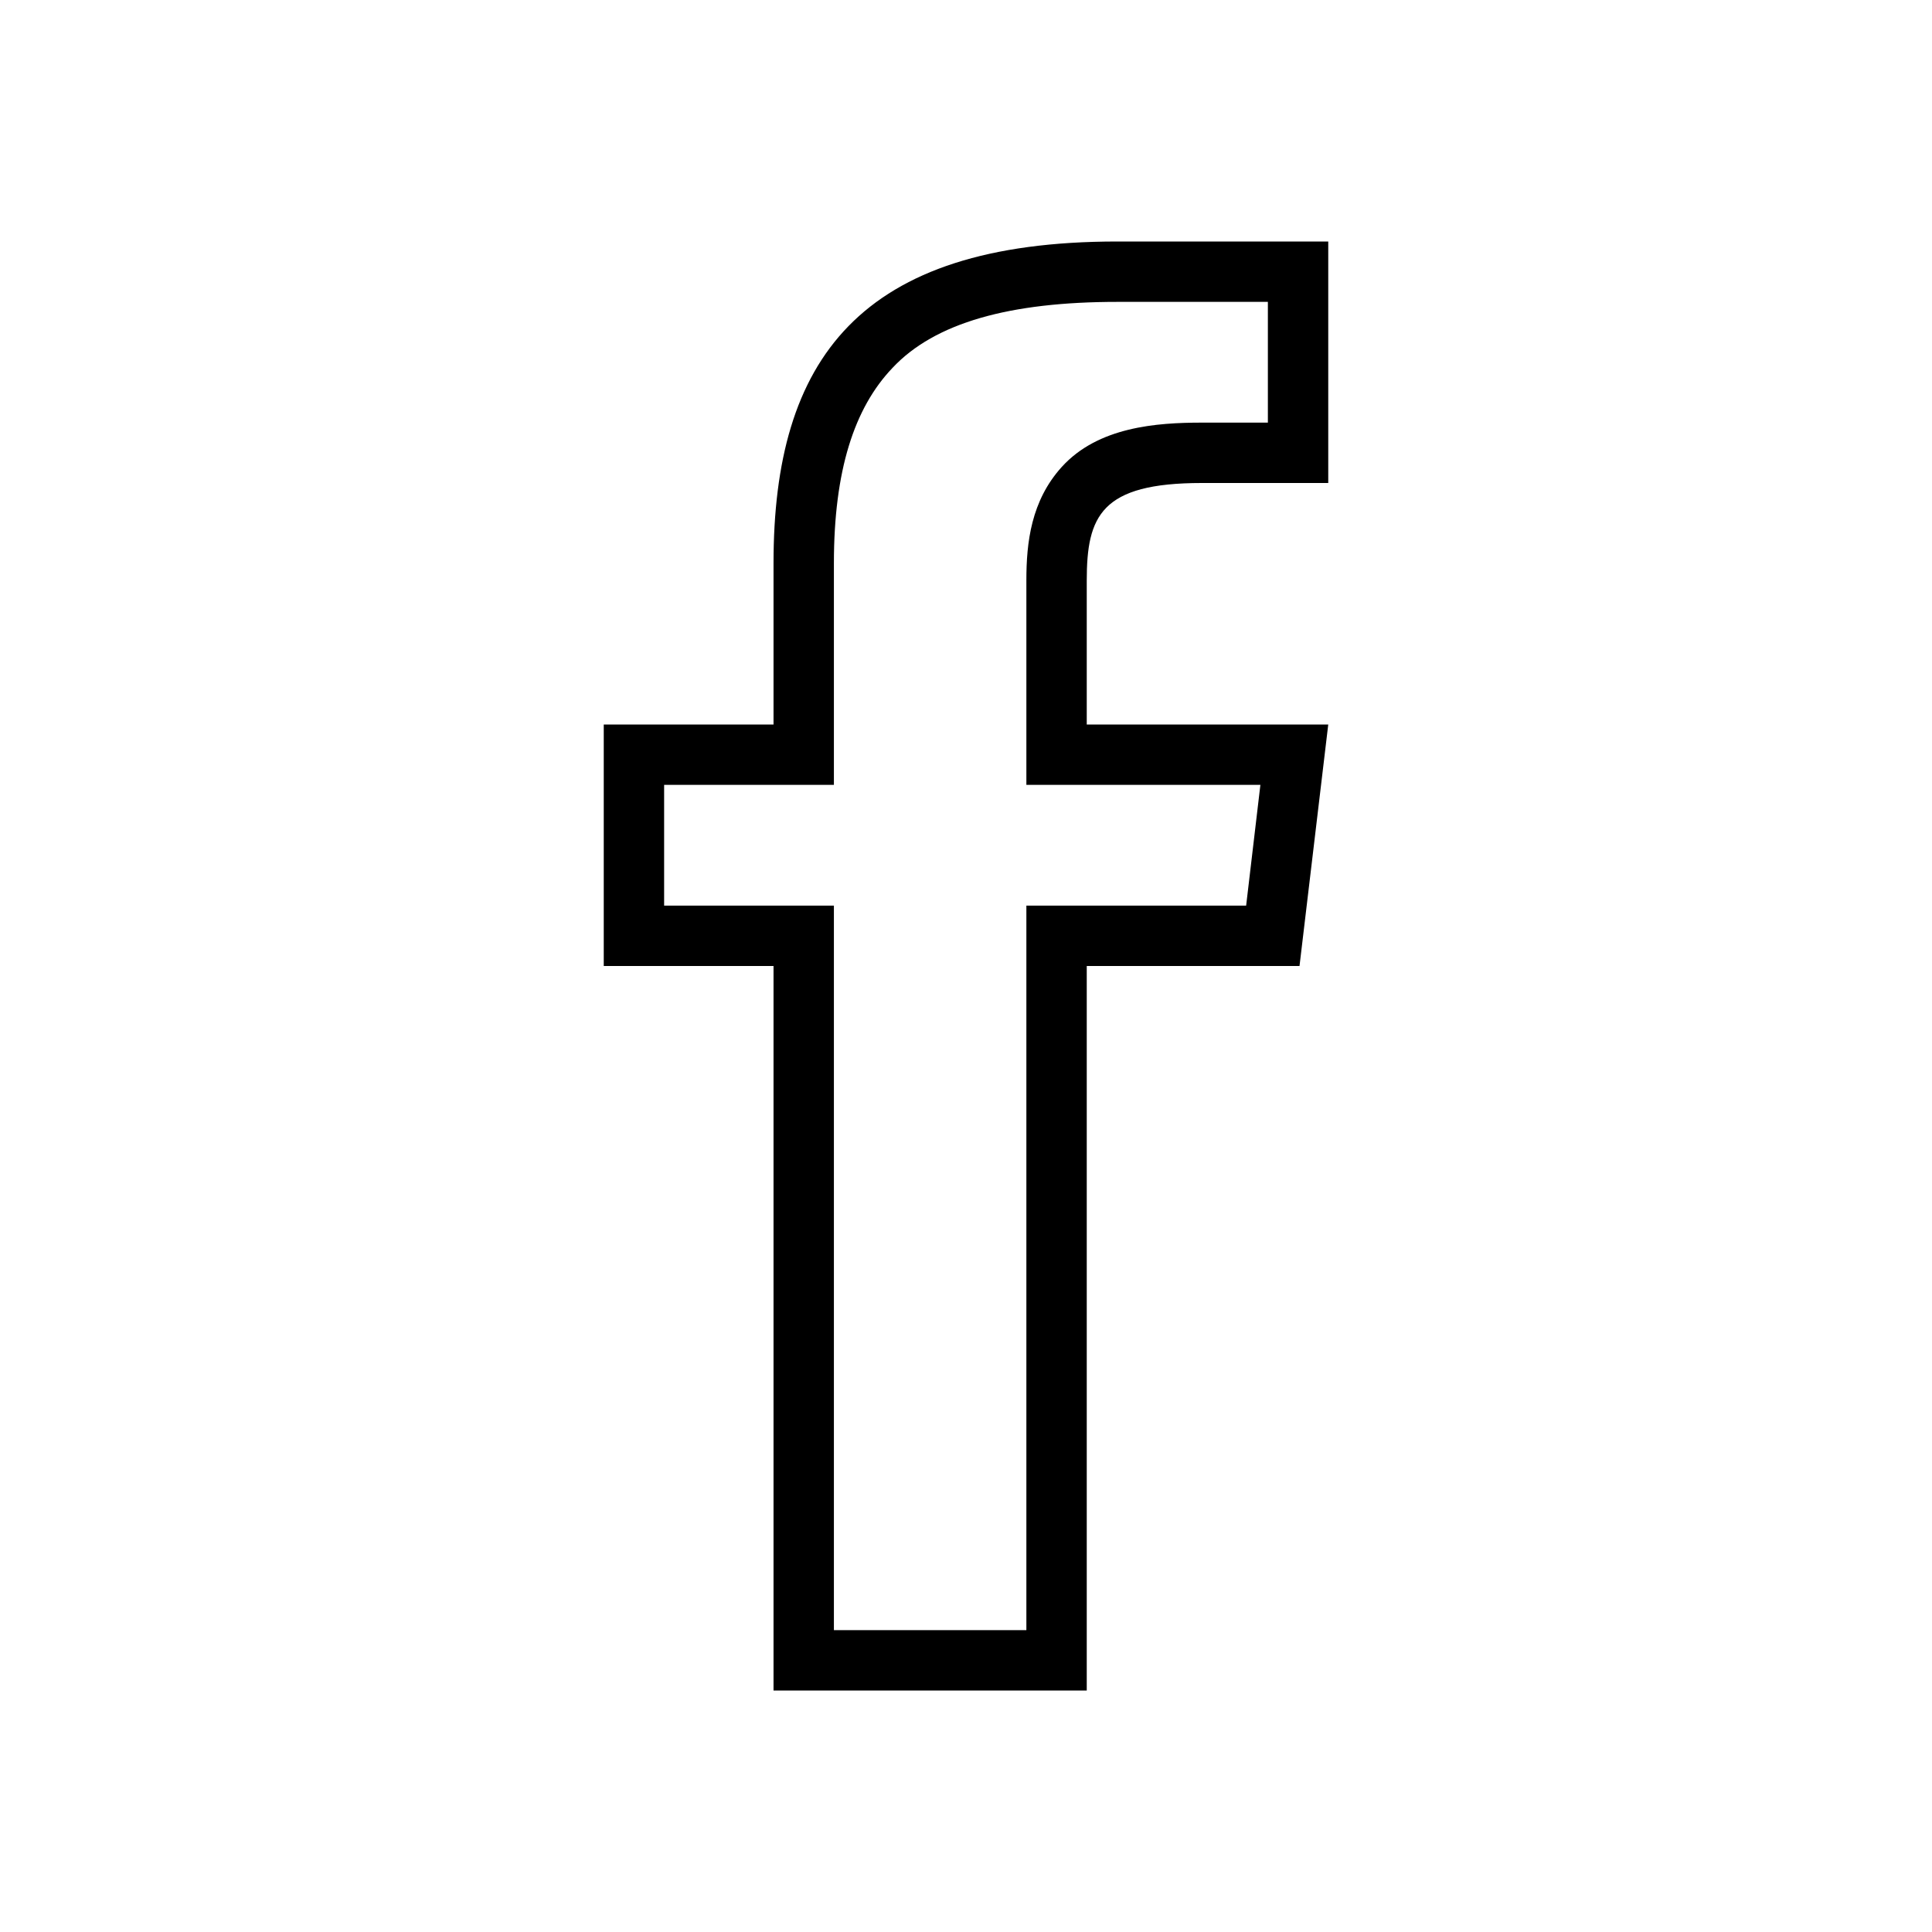
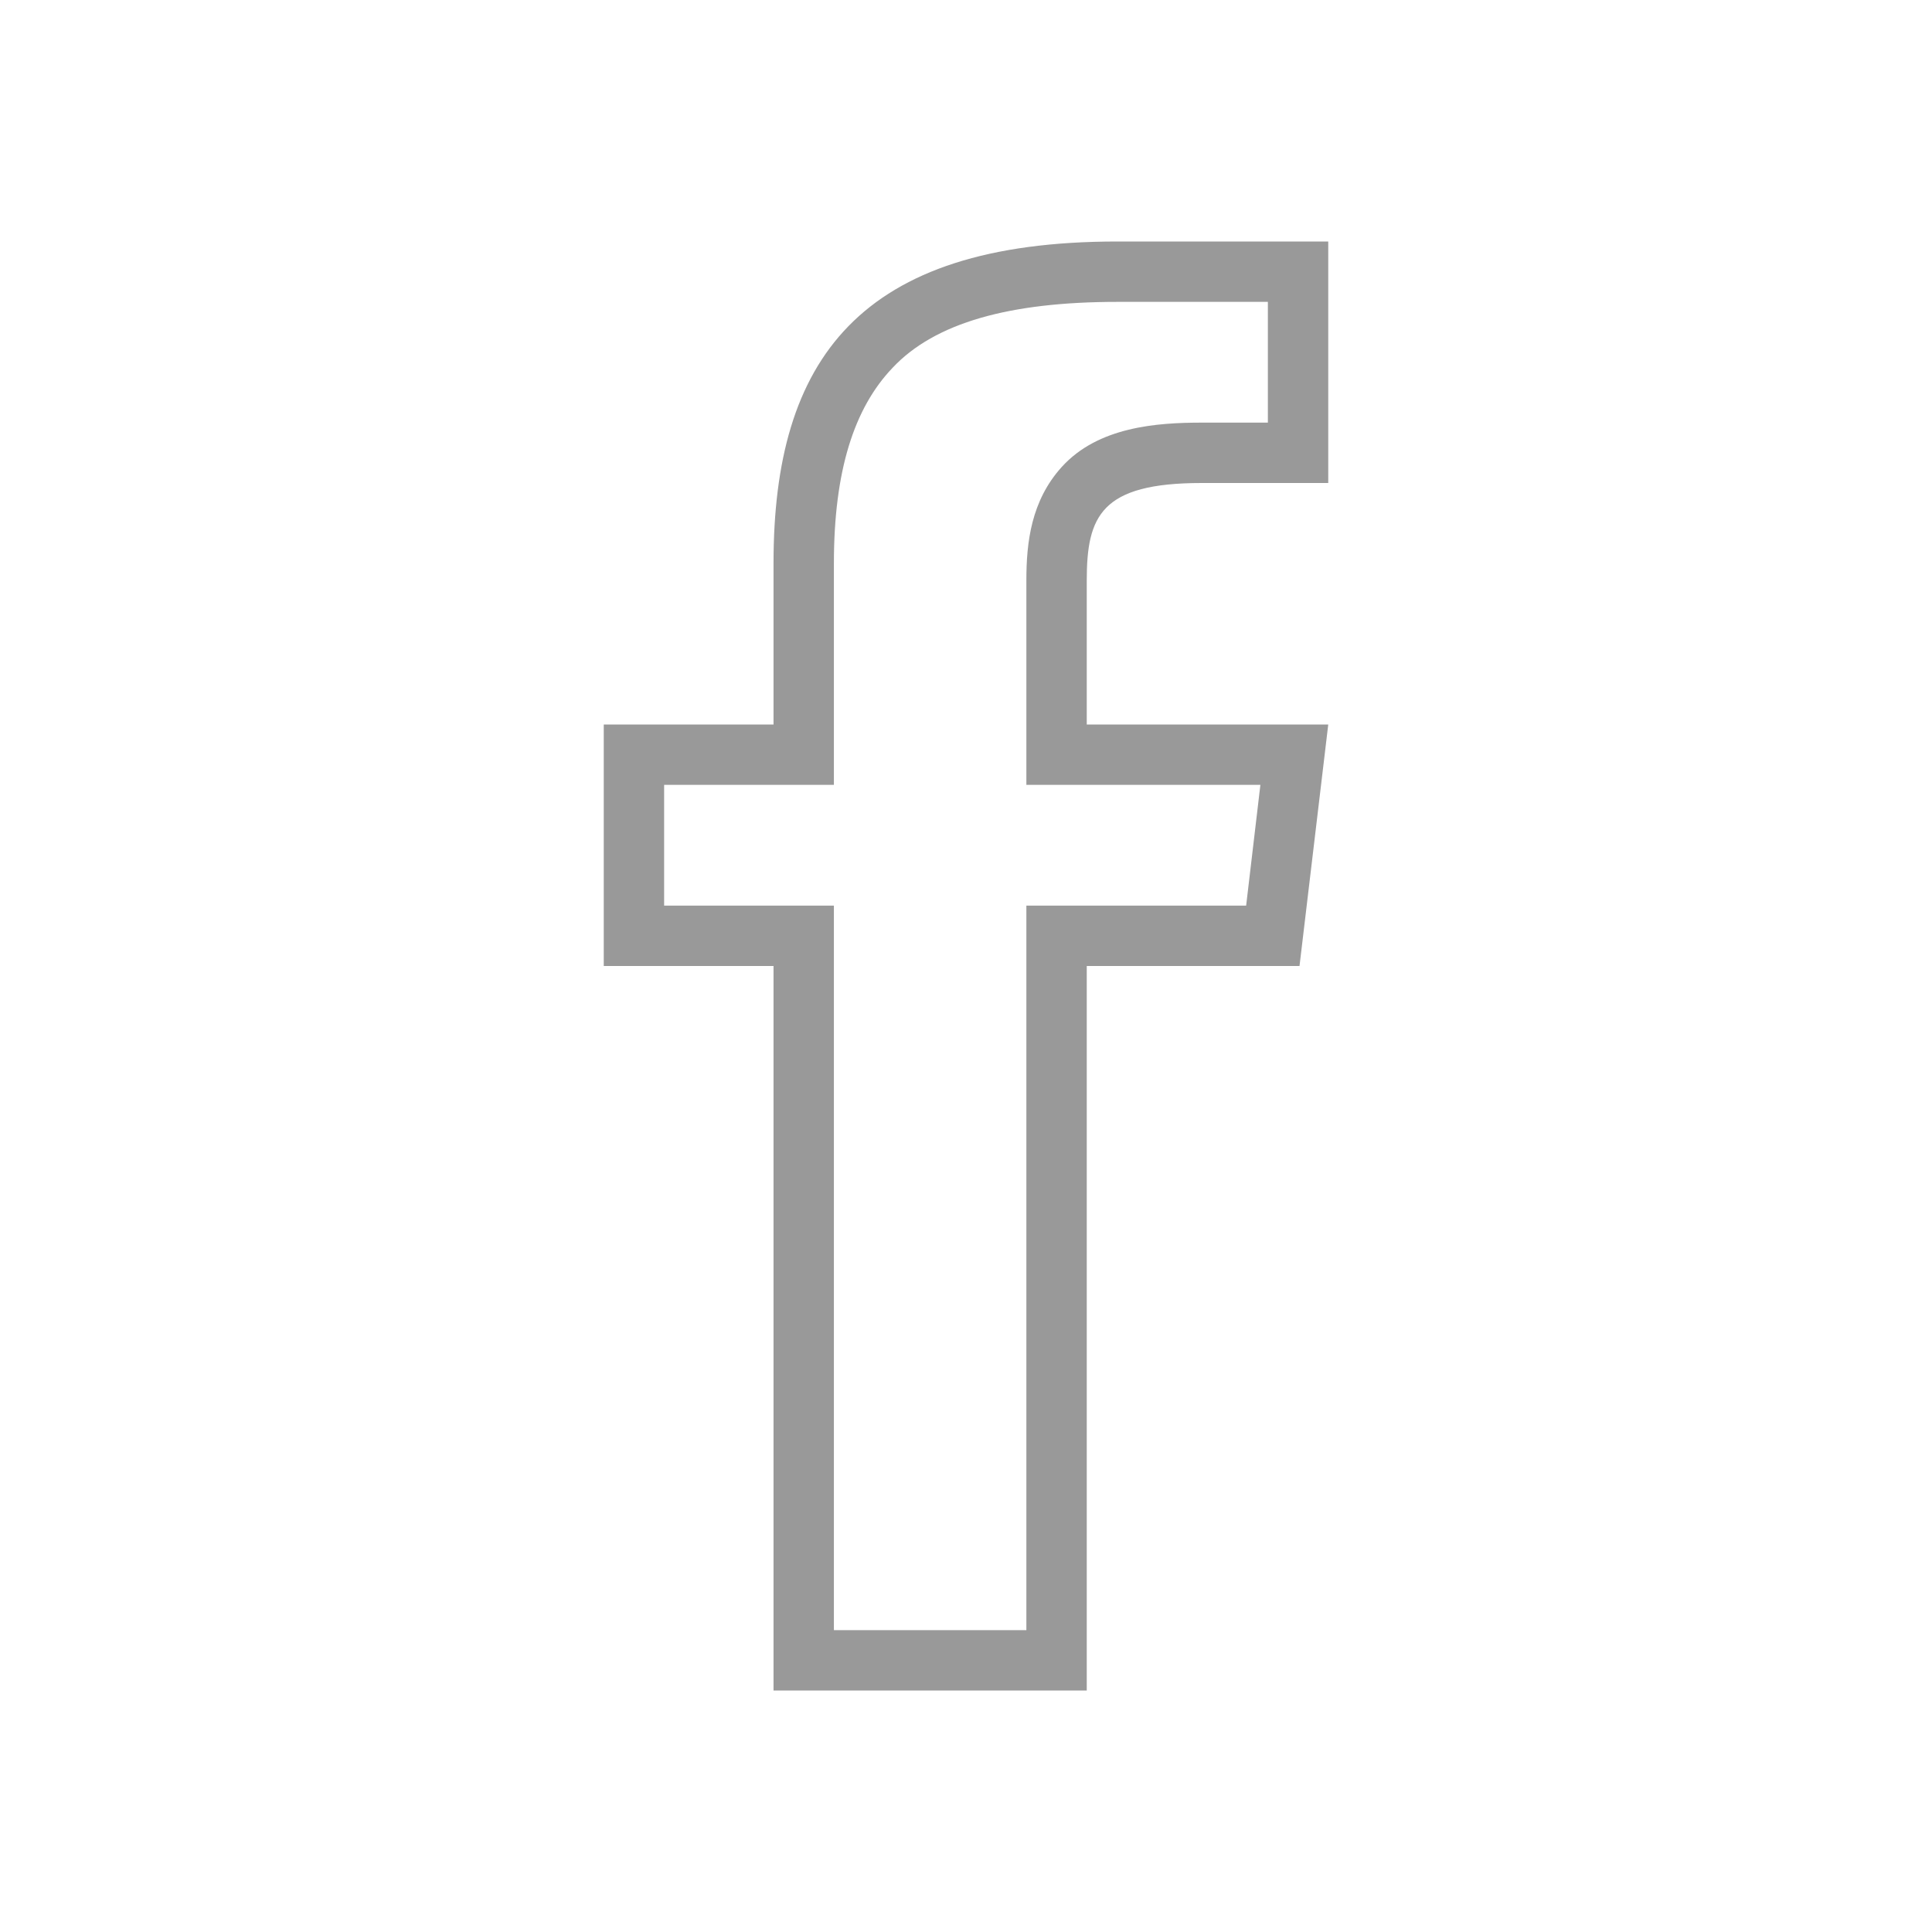
<svg xmlns="http://www.w3.org/2000/svg" width="16pt" height="16pt" viewBox="0 0 16 16" version="1.1">
  <g id="surface1">
-     <path style=" stroke:none;fill-rule:nonzero;fill:rgb(0%,0%,0%);fill-opacity:1;" d="M 9 6 L 9 4.809 C 9 4.273 9.117 4 9.953 4 L 11 4 L 11 2 L 9.254 2 C 7.113 2 6.406 2.98 6.406 4.664 L 6.406 6 L 5 6 L 5 8 L 6.406 8 L 6.406 14 L 9 14 L 9 8 L 10.762 8 L 11 6 Z M 10.32 7.5 L 8.5 7.5 L 8.5 13.5 L 6.906 13.5 L 6.906 7.5 L 5.5 7.5 L 5.5 6.5 L 6.906 6.5 L 6.906 4.664 C 6.906 3.898 7.074 3.379 7.391 3.047 C 7.742 2.672 8.363 2.5 9.254 2.5 L 10.5 2.5 L 10.5 3.5 L 9.953 3.5 C 9.578 3.5 9.094 3.535 8.793 3.867 C 8.539 4.148 8.5 4.492 8.5 4.805 L 8.5 6.5 L 10.438 6.5 Z M 10.32 7.5 " />
+     <path style=" stroke:none;fill-rule:nonzero;fill:#999999;fill-opacity:1;" d="M 9 6 L 9 4.809 C 9 4.273 9.117 4 9.953 4 L 11 4 L 11 2 L 9.254 2 C 7.113 2 6.406 2.98 6.406 4.664 L 6.406 6 L 5 6 L 5 8 L 6.406 8 L 6.406 14 L 9 14 L 9 8 L 10.762 8 L 11 6 Z M 10.32 7.5 L 8.5 7.5 L 8.5 13.5 L 6.906 13.5 L 6.906 7.5 L 5.5 7.5 L 5.5 6.5 L 6.906 6.5 L 6.906 4.664 C 6.906 3.898 7.074 3.379 7.391 3.047 C 7.742 2.672 8.363 2.5 9.254 2.5 L 10.5 2.5 L 10.5 3.5 L 9.953 3.5 C 9.578 3.5 9.094 3.535 8.793 3.867 C 8.539 4.148 8.5 4.492 8.5 4.805 L 8.5 6.5 L 10.438 6.5 Z M 10.32 7.5 " />
  </g>
</svg>
